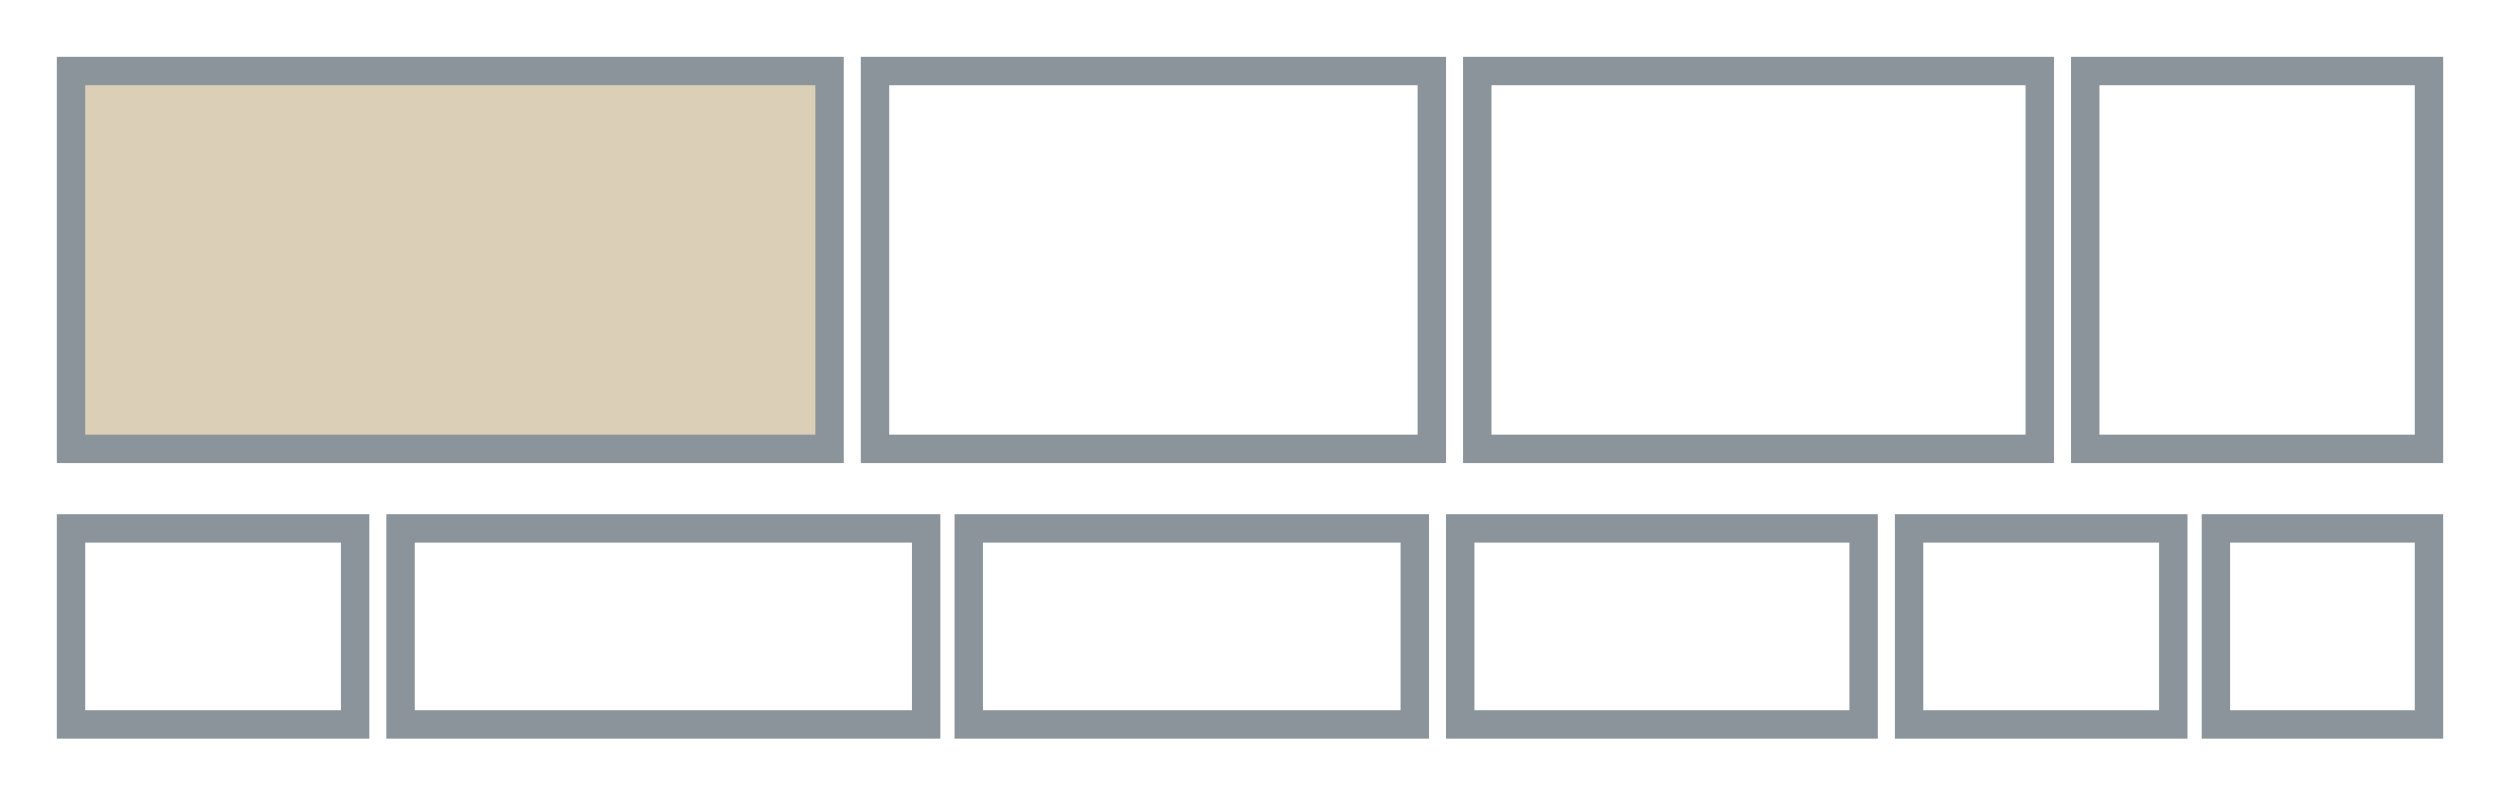
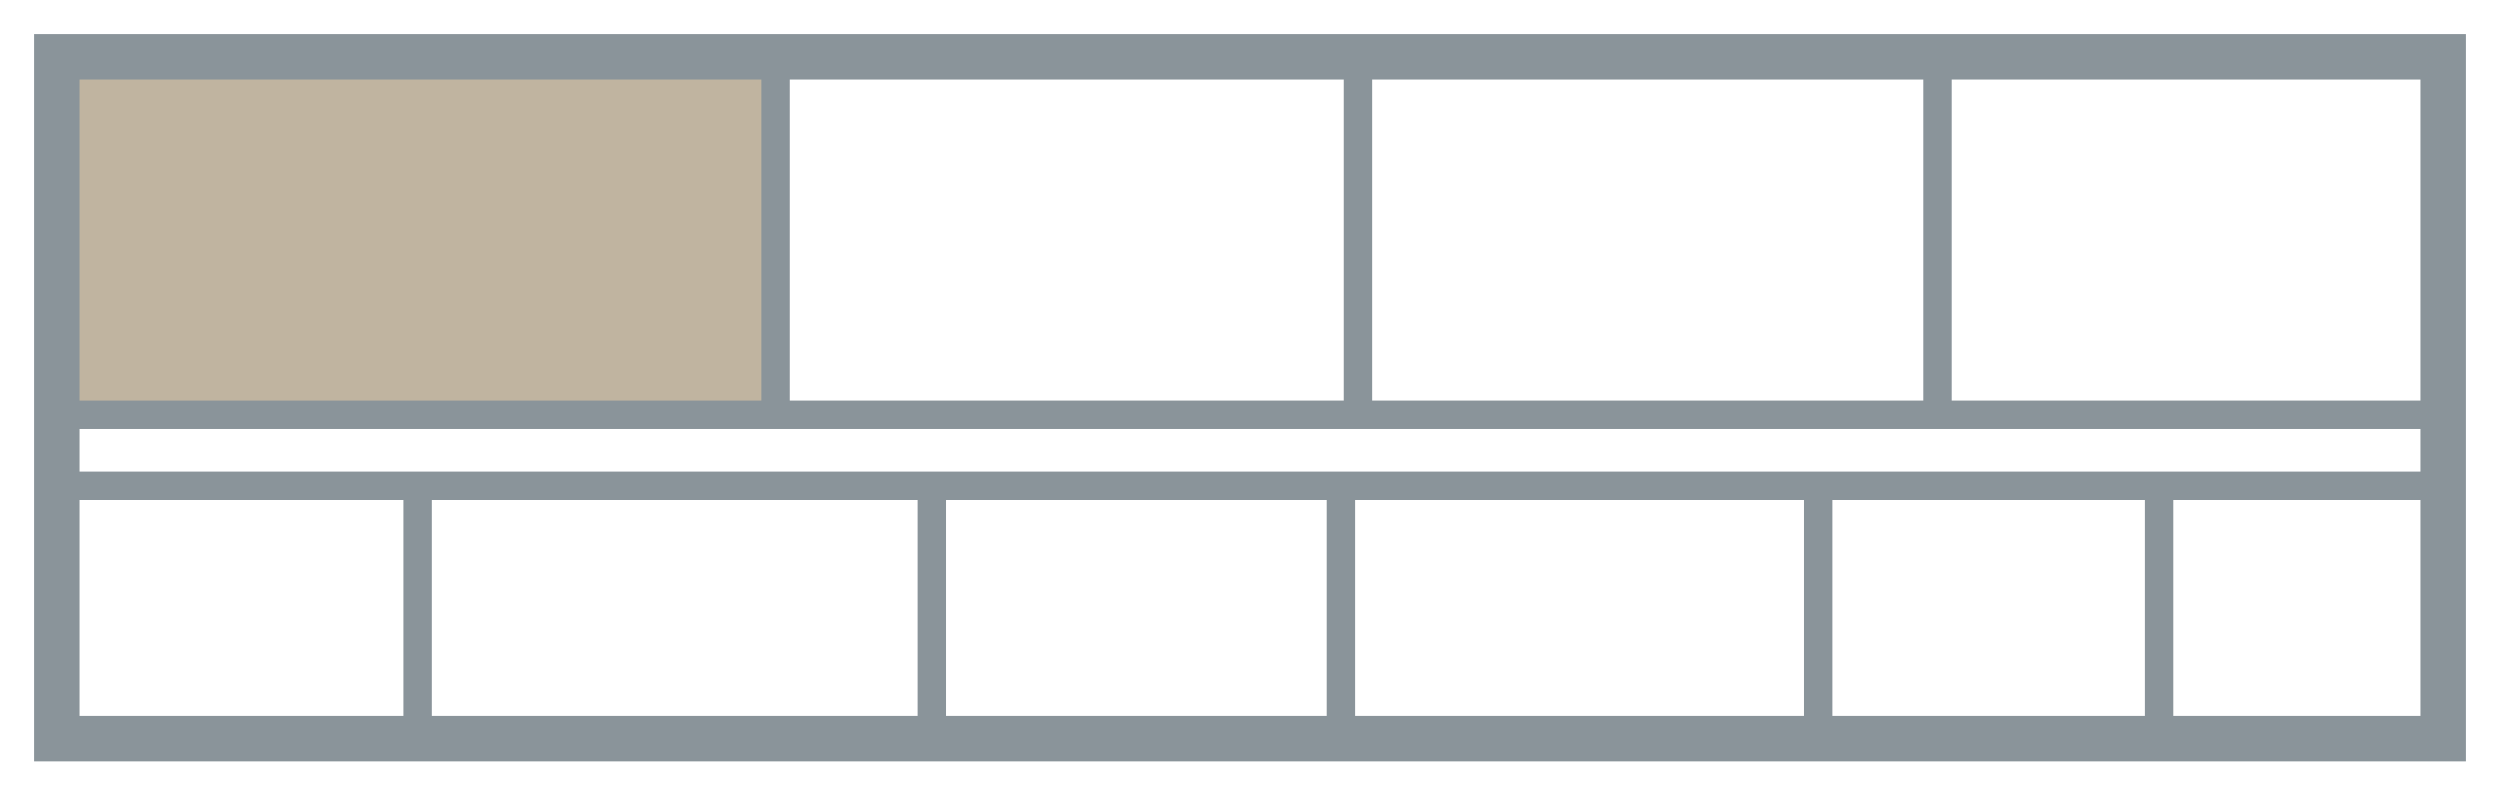
<svg xmlns="http://www.w3.org/2000/svg" width="88" height="28" viewBox="0 0 88 28" aria-hidden="true">
-   <rect x="2.5" y="18.6" width="10.0" height="6.9" fill="none" stroke="#8A949A" stroke-width="1" />
-   <rect x="14.1" y="18.6" width="18.5" height="6.9" fill="none" stroke="#8A949A" stroke-width="1" />
-   <rect x="30.8" y="2.5" width="19.6" height="13.3" fill="none" stroke="#8A949A" stroke-width="1" />
-   <rect x="2.5" y="2.5" width="26.7" height="13.3" fill="#DCCFB8" stroke="#8A949A" stroke-width="1" />
-   <rect x="52.0" y="2.5" width="19.8" height="13.3" fill="none" stroke="#8A949A" stroke-width="1" />
-   <rect x="73.4" y="2.5" width="12.1" height="13.3" fill="none" stroke="#8A949A" stroke-width="1" />
-   <rect x="34.1" y="18.6" width="15.7" height="6.9" fill="none" stroke="#8A949A" stroke-width="1" />
-   <rect x="67.2" y="18.6" width="9.3" height="6.9" fill="none" stroke="#8A949A" stroke-width="1" />
-   <rect x="51.4" y="18.6" width="14.2" height="6.9" fill="none" stroke="#8A949A" stroke-width="1" />
-   <rect x="78.0" y="18.6" width="7.5" height="6.9" fill="none" stroke="#8A949A" stroke-width="1" />
+   <rect x="2.0" y="2.0" width="25.3" height="12.6" fill="#C0B4A0" />
+   <path d="M27.3 2.0v12.6M47.8 2.0v12.6M68.2 2.0v12.6M14.7 17.1v8.8M32.8 17.1v8.8M47.2 17.1v8.8M64.0 17.1v8.8M76.0 17.1v8.8M2 14.6h84M2 17.1h84" stroke="#8A949A" stroke-width="1" fill="none" />
+   <rect x="2" y="2" width="84" height="24" fill="none" stroke="#8A949A" stroke-width="1.6" />
</svg>
